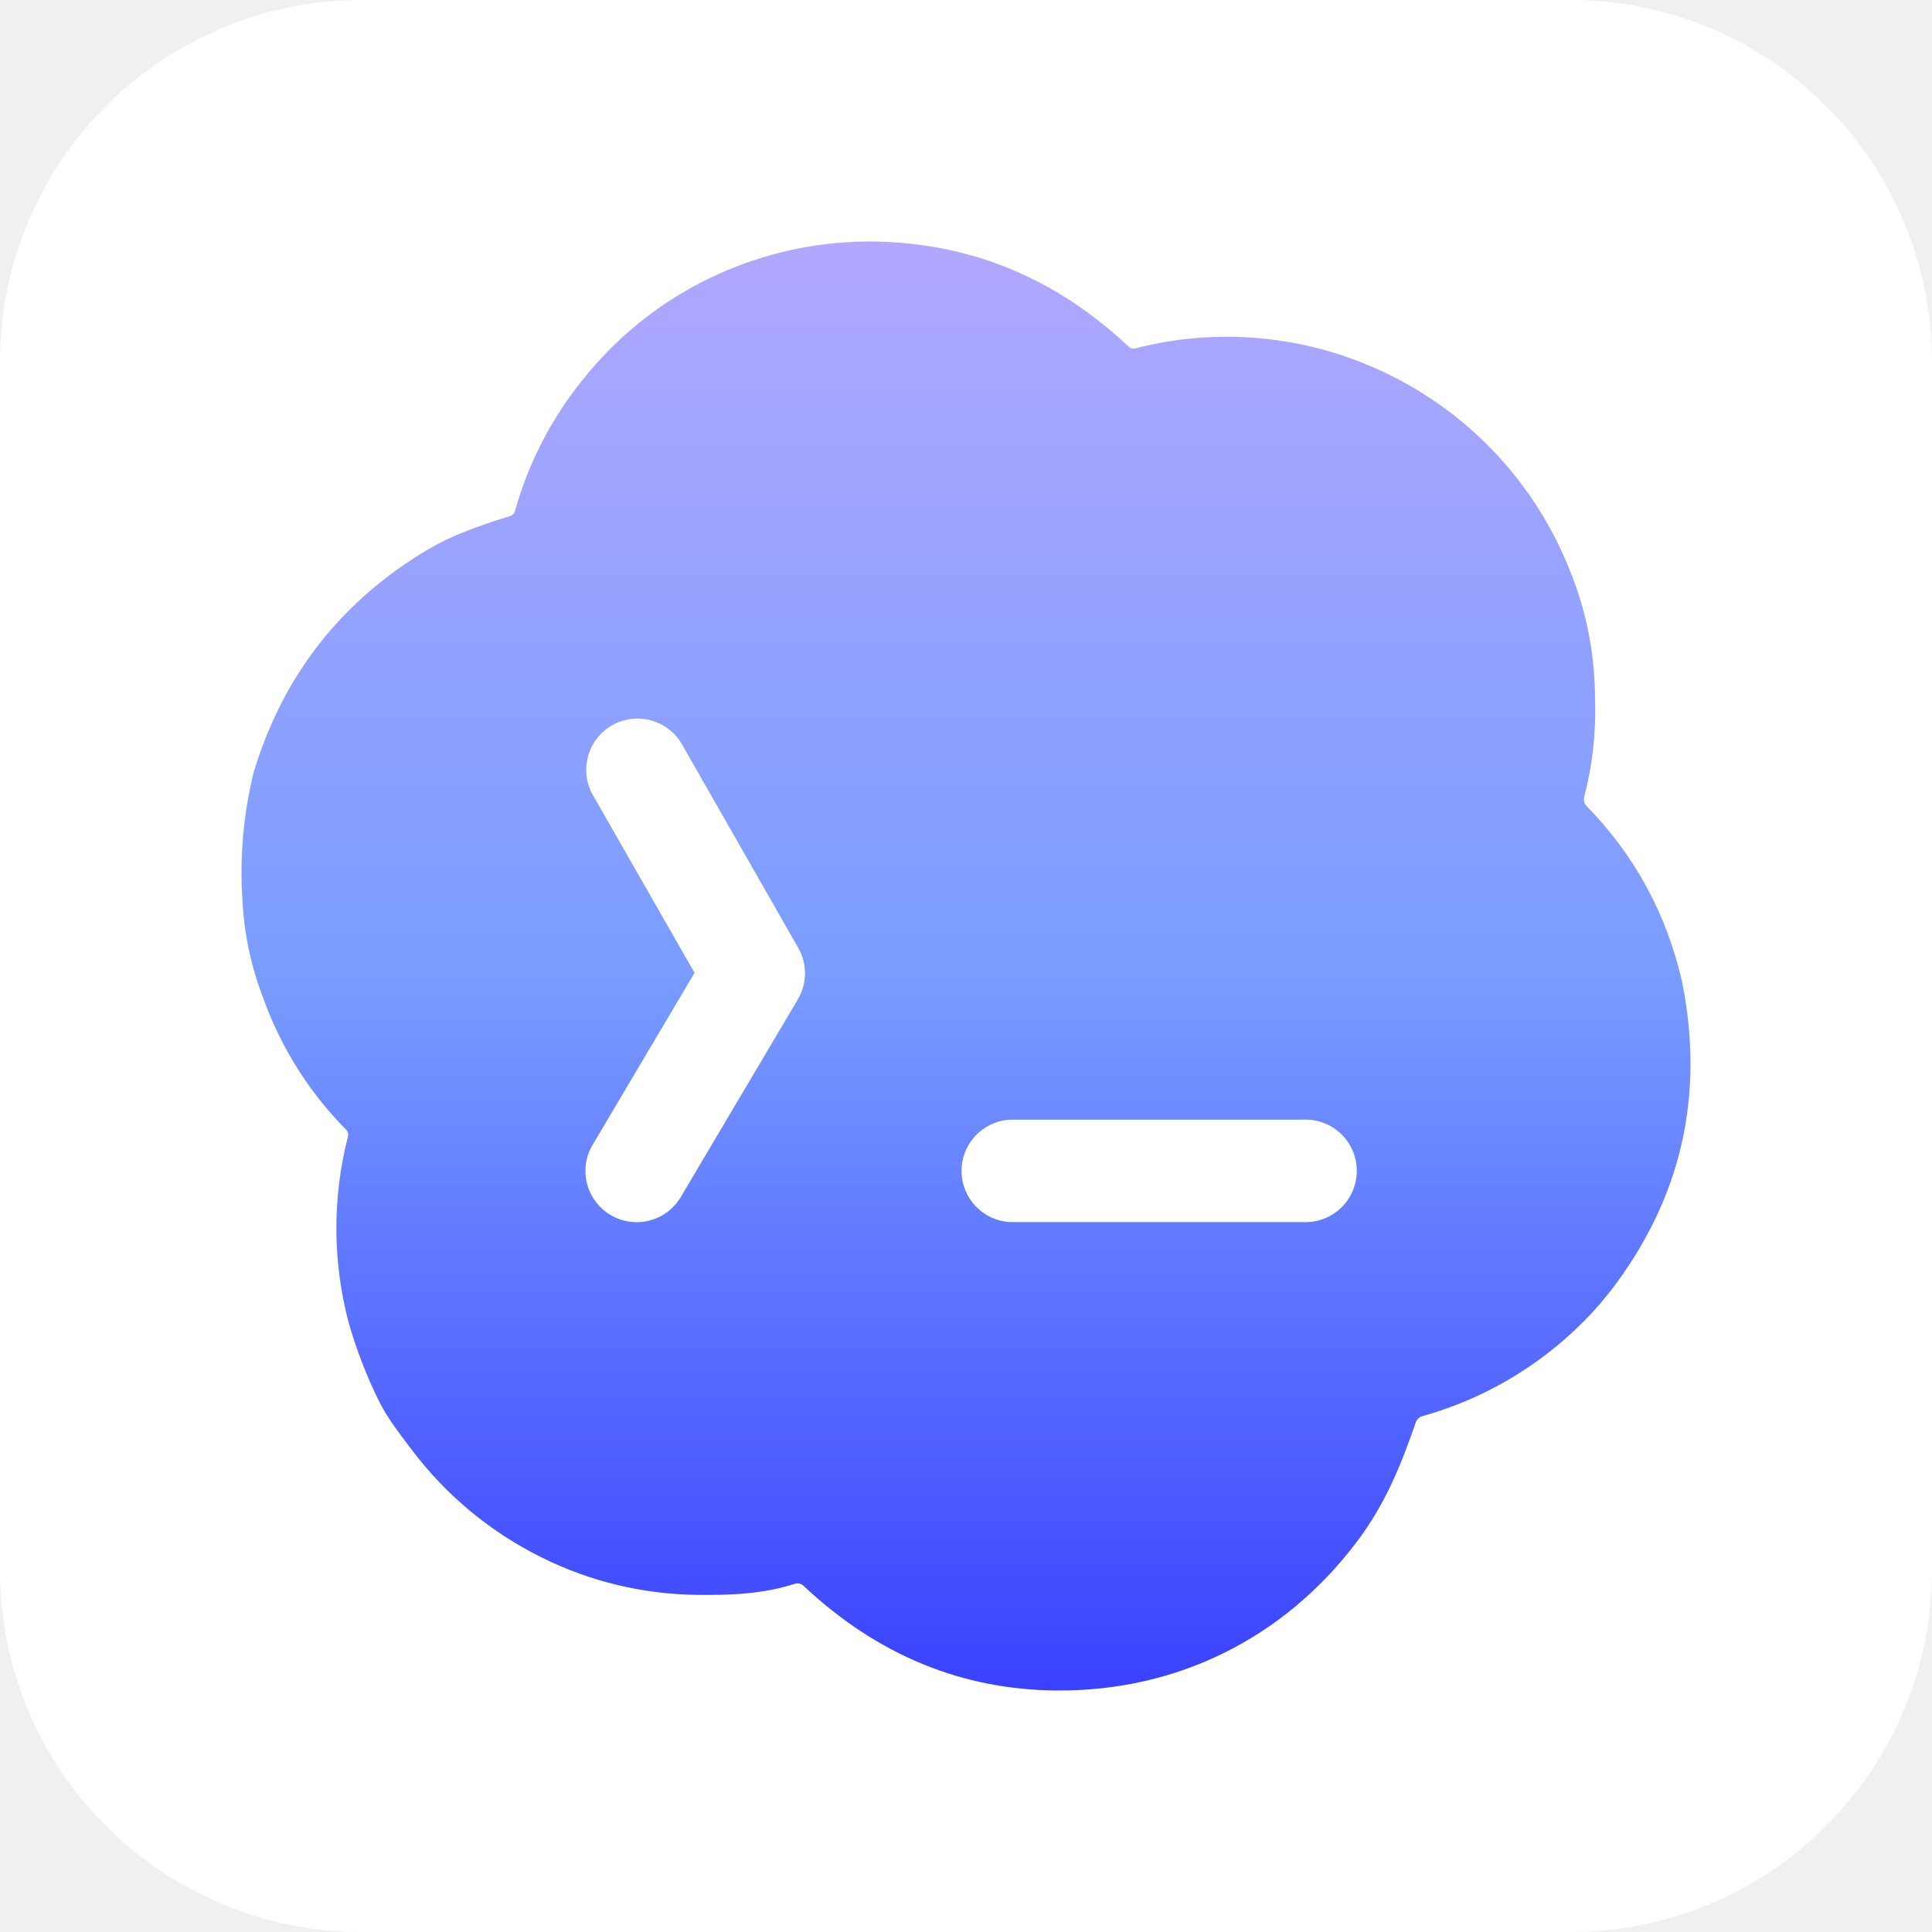
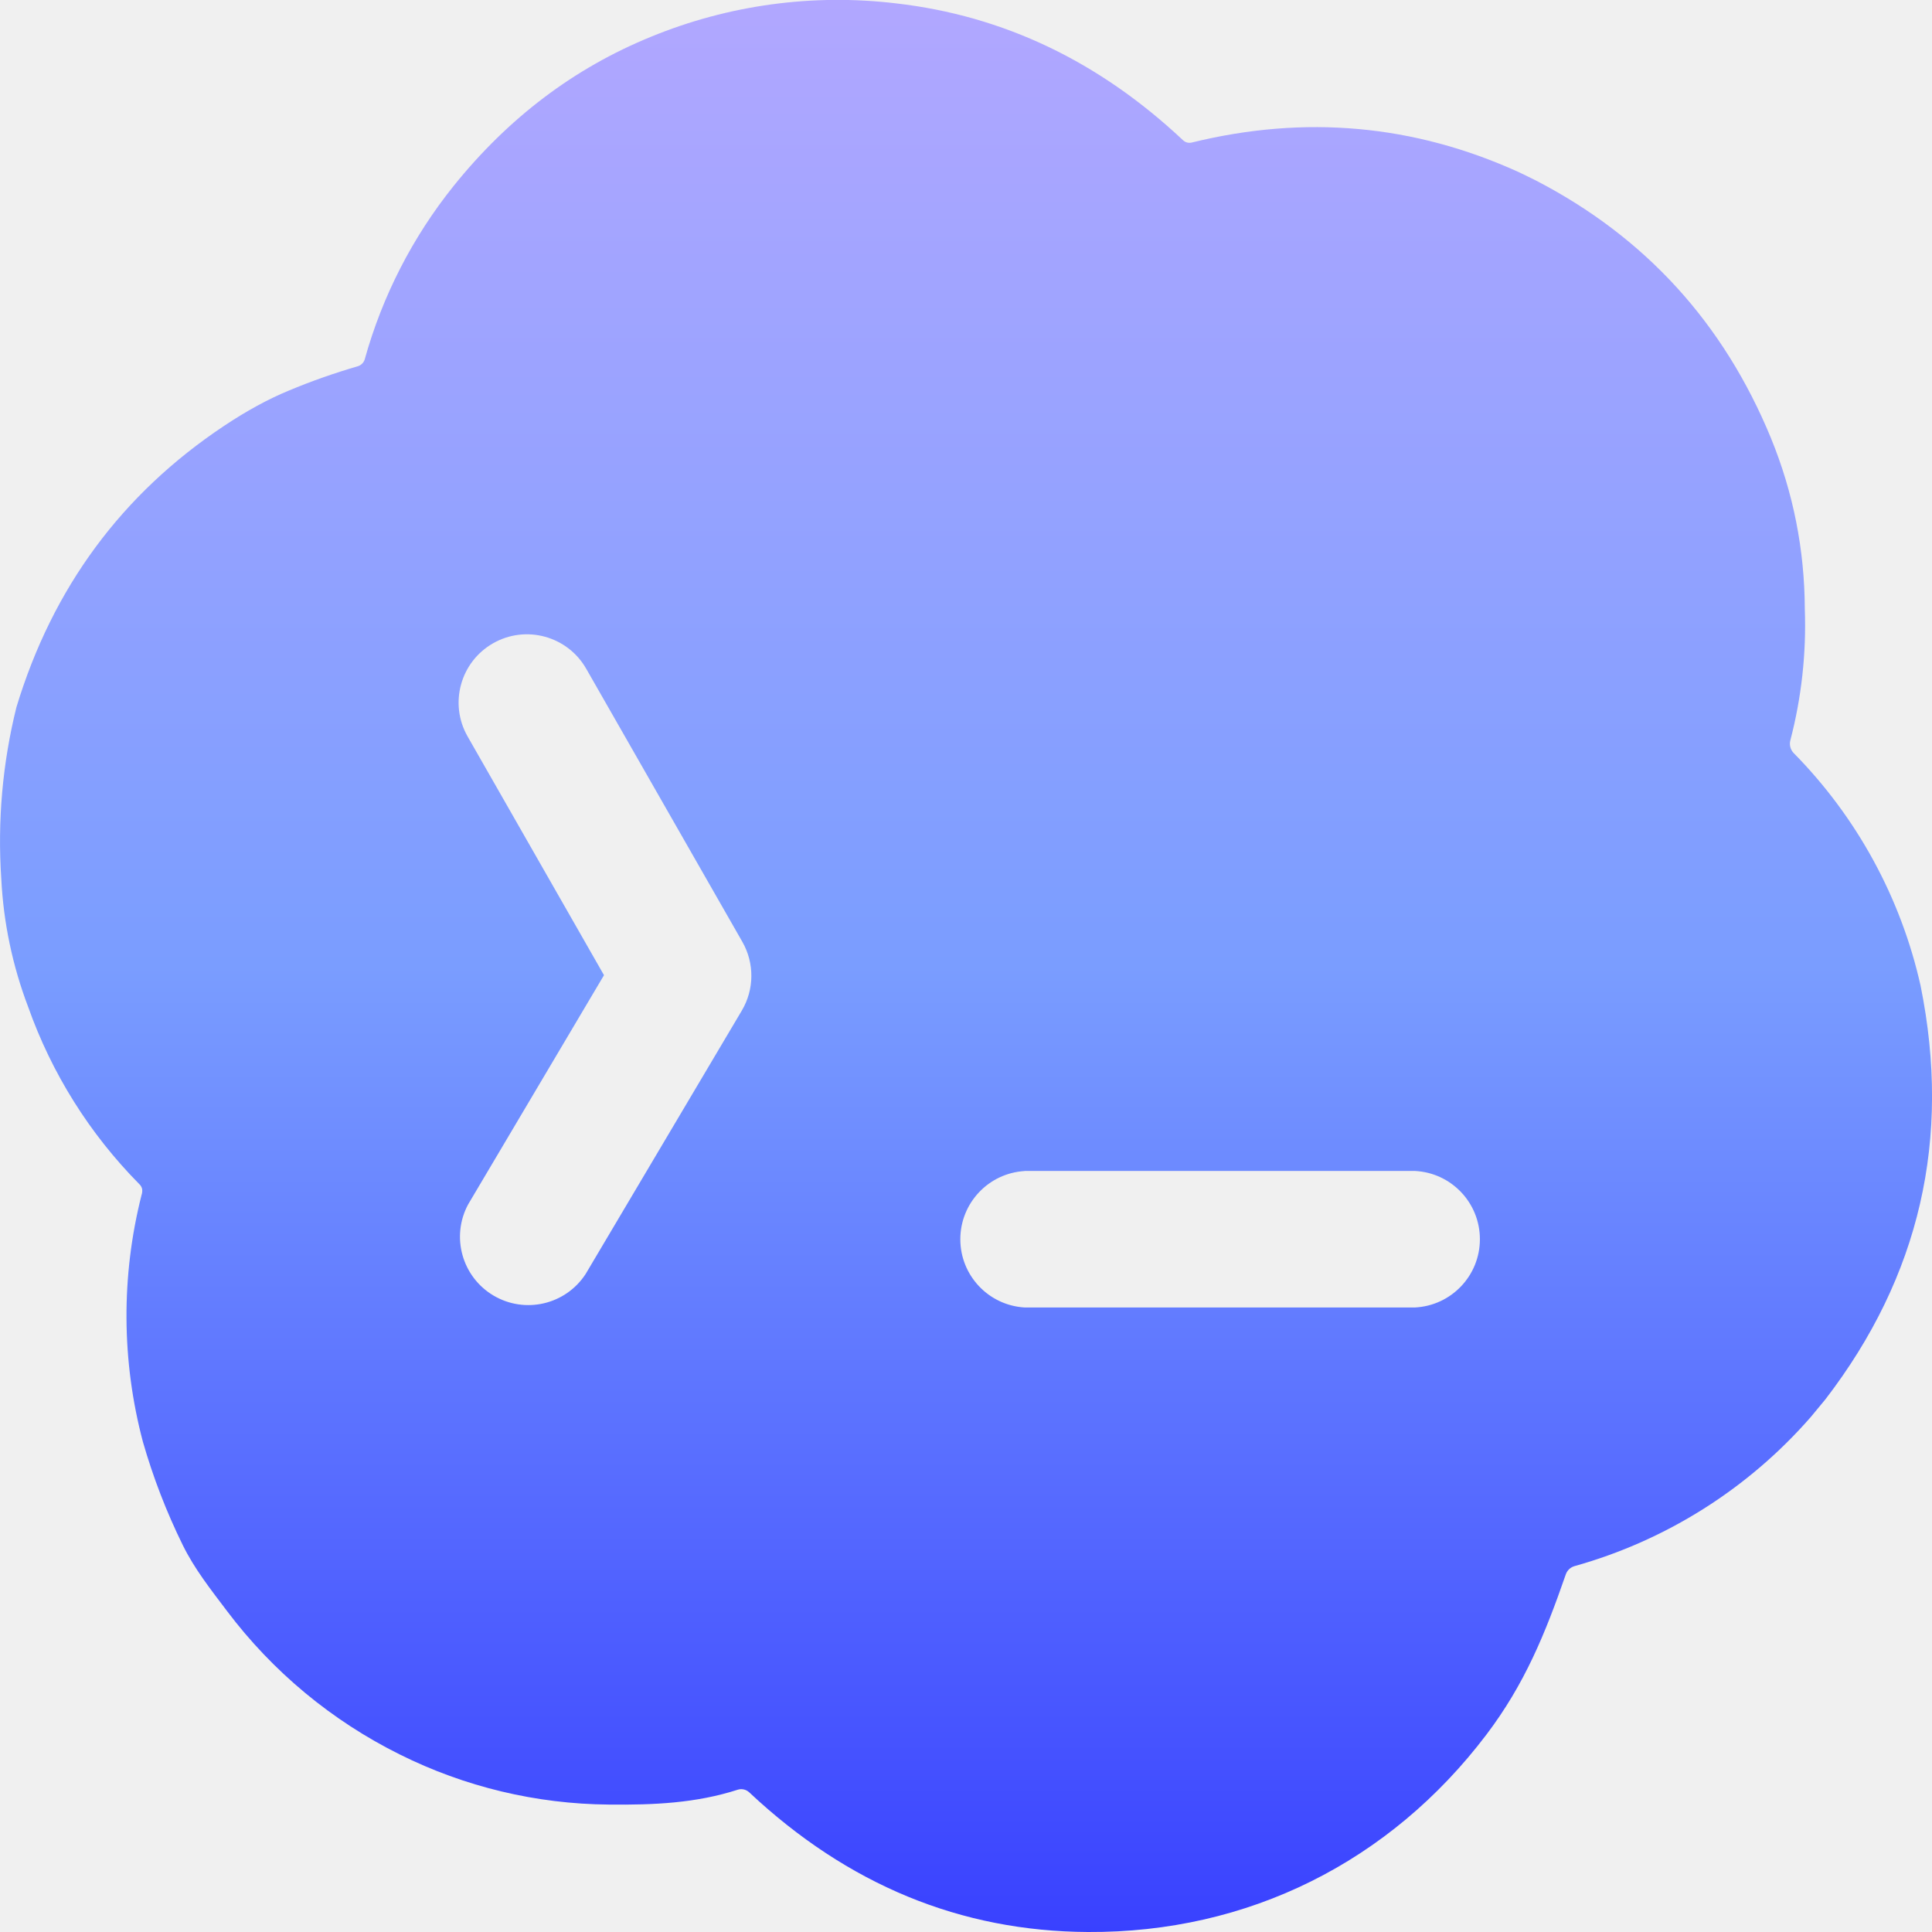
- <svg xmlns="http://www.w3.org/2000/svg" height="1em" style="flex:none;line-height:1" viewBox="0 0 24 24" width="1em">
-   <path d="M19.503 0H4.496A4.496 4.496 0 000 4.496v15.007A4.496 4.496 0 004.496 24h15.007A4.496 4.496 0 0024 19.503V4.496A4.496 4.496 0 0019.503 0z" fill="#fff" />
-   <path d="M9.064 3.344a4.578 4.578 0 012.285-.312c1 .115 1.891.54 2.673 1.275.01.01.024.017.037.021a.09.09 0 00.043 0 4.55 4.55 0 013.046.275l.047.022.116.057a4.581 4.581 0 012.188 2.399c.209.51.313 1.041.315 1.595a4.24 4.24 0 01-.134 1.223.123.123 0 00.03.115c.594.607.988 1.33 1.183 2.17.289 1.425-.007 2.71-.887 3.854l-.136.166a4.548 4.548 0 01-2.201 1.388.123.123 0 00-.081.076c-.191.551-.383 1.023-.74 1.494-.9 1.187-2.222 1.846-3.711 1.838-1.187-.006-2.239-.44-3.157-1.302a.107.107 0 00-.105-.024c-.388.125-.78.143-1.204.138a4.441 4.441 0 01-1.945-.466 4.544 4.544 0 01-1.61-1.335c-.152-.202-.303-.392-.414-.617a5.81 5.81 0 01-.37-.961 4.582 4.582 0 01-.014-2.298.124.124 0 00.006-.056.085.085 0 00-.027-.048 4.467 4.467 0 01-1.034-1.651 3.896 3.896 0 01-.251-1.192 5.189 5.189 0 01.141-1.6c.337-1.112.982-1.985 1.933-2.618.212-.141.413-.251.601-.33.215-.089.43-.164.646-.227a.098.098 0 00.065-.066 4.51 4.51 0 01.829-1.615 4.535 4.535 0 011.837-1.388zm3.482 10.565a.637.637 0 000 1.272h3.636a.637.637 0 100-1.272h-3.636zM8.462 9.23a.637.637 0 00-1.106.631l1.272 2.224-1.266 2.136a.636.636 0 101.095.649l1.454-2.455a.636.636 0 00.005-.64L8.462 9.23z" fill="url(#codex-gradient)" />
+ <svg xmlns="http://www.w3.org/2000/svg" viewBox="0 0 24 24">
+   <path d="M8.086.457a6.105 6.105 0 013.046-.415c1.333.153 2.521.72 3.564 1.7a.117.117 0 00.107.029c1.408-.346 2.762-.224 4.061.366l.063.03.154.076c1.357.703 2.33 1.77 2.918 3.198.278.679.418 1.388.421 2.126a5.655 5.655 0 01-.18 1.631.167.167 0 00.04.155 5.982 5.982 0 011.578 2.891c.385 1.901-.01 3.615-1.183 5.14l-.182.22a6.063 6.063 0 01-2.934 1.851.162.162 0 00-.108.102c-.255.736-.511 1.364-.987 1.992-1.199 1.582-2.962 2.462-4.948 2.451-1.583-.008-2.986-.587-4.21-1.736a.145.145 0 00-.14-.032c-.518.167-1.04.191-1.604.185a5.924 5.924 0 01-2.595-.622 6.058 6.058 0 01-2.146-1.781c-.203-.269-.404-.522-.551-.821a7.74 7.74 0 01-.495-1.283 6.11 6.11 0 01-.017-3.064.166.166 0 00.008-.074.115.115 0 00-.037-.064 5.958 5.958 0 01-1.38-2.202 5.196 5.196 0 01-.333-1.589 6.915 6.915 0 01.188-2.132c.45-1.484 1.309-2.648 2.577-3.493.282-.188.55-.334.802-.438.286-.12.573-.22.861-.304a.129.129 0 00.087-.087A6.016 6.016 0 015.635 2.31C6.315 1.464 7.132.846 8.086.457zm-.804 7.85a.848.848 0 00-1.473.842l1.694 2.965-1.688 2.848a.849.849 0 001.46.864l1.94-3.272a.849.849 0 00.007-.854l-1.94-3.393zm5.446 6.24a.849.849 0 000 1.695h4.848a.849.849 0 000-1.696h-4.848z" fill="url(#codex-gradient)" />
  <defs>
-     <linearGradient gradientUnits="userSpaceOnUse" id="codex-gradient" x1="12" x2="12" y1="3" y2="21">
+     <linearGradient id="codex-gradient" gradientUnits="userSpaceOnUse" x1="12" x2="12" y1="0" y2="24">
      <stop stop-color="#B1A7FF" />
      <stop offset=".5" stop-color="#7A9DFF" />
      <stop offset="1" stop-color="#3941FF" />
    </linearGradient>
  </defs>
</svg>
